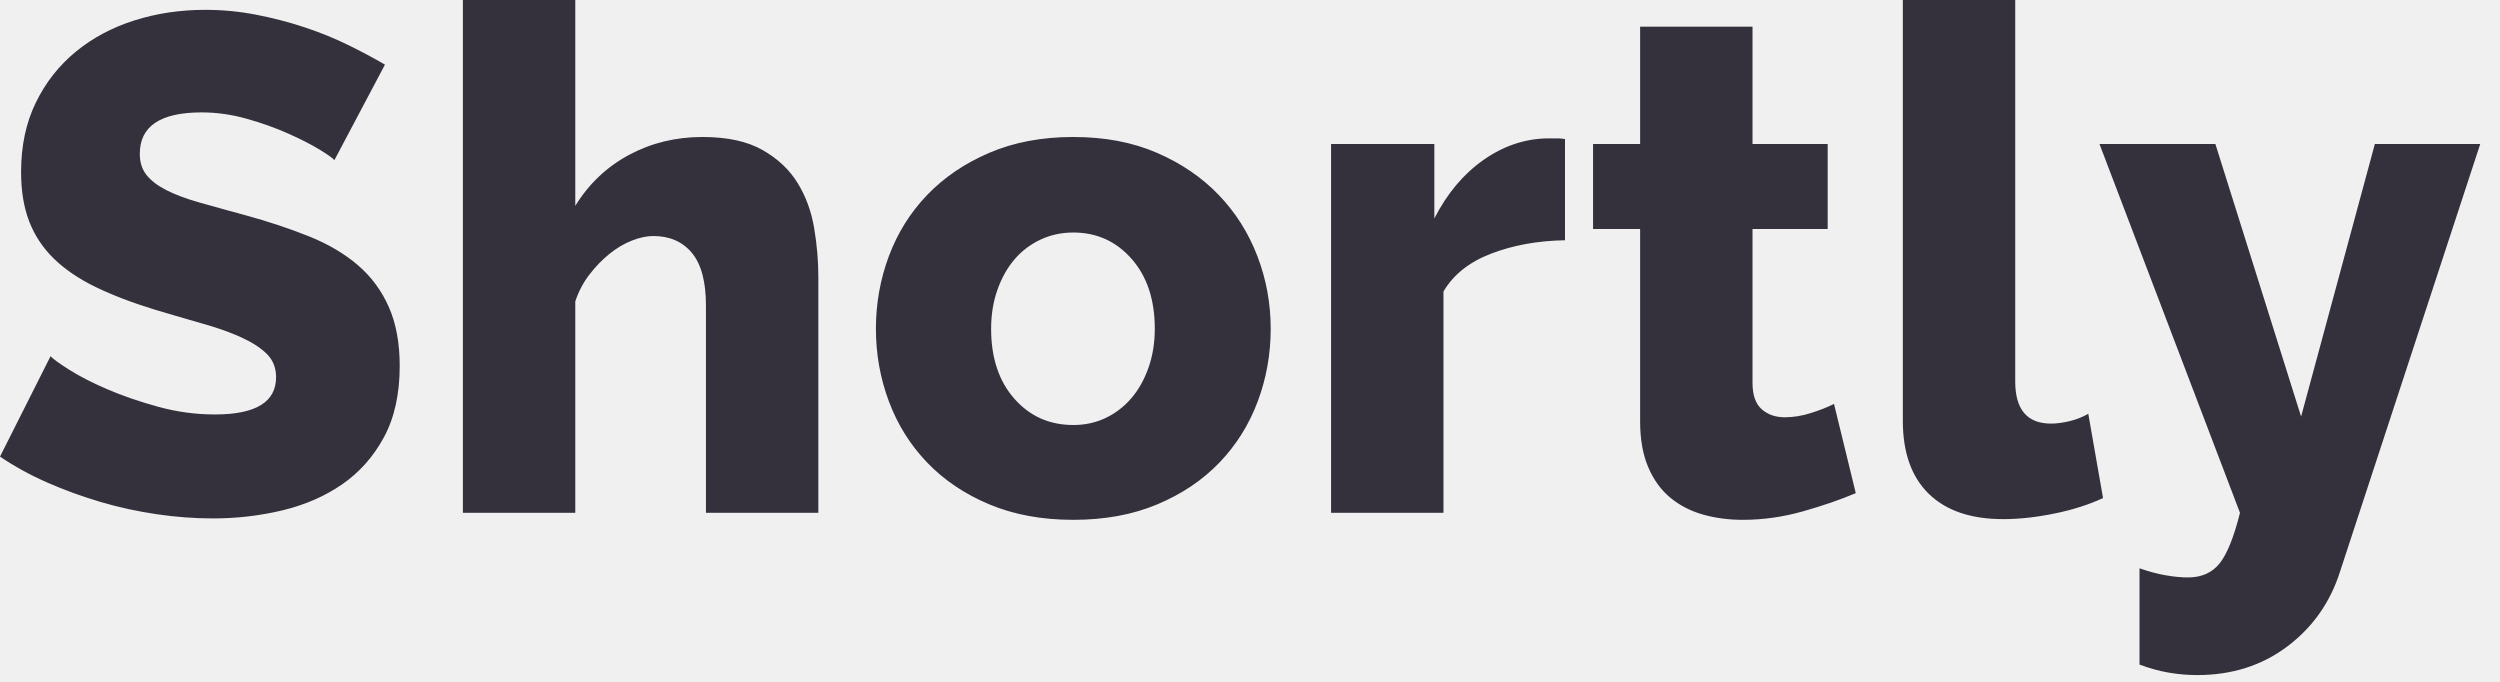
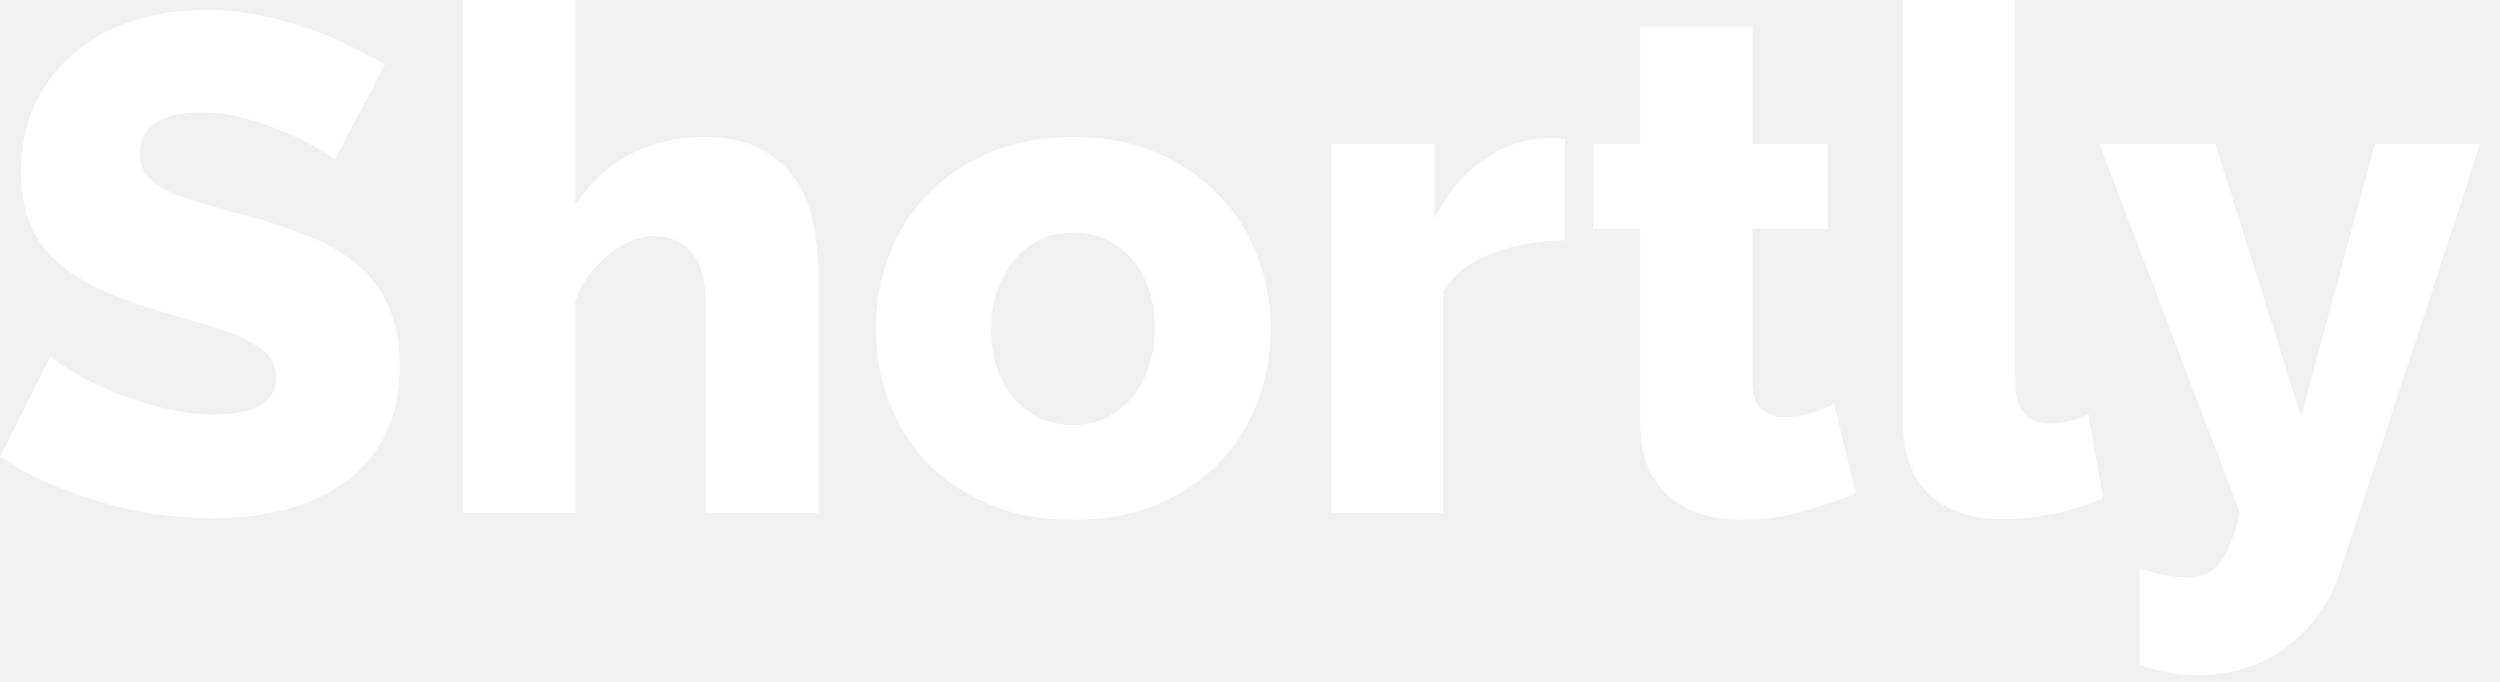
<svg xmlns="http://www.w3.org/2000/svg" width="121" height="33" viewBox="0 0 121 33" fill="none">
-   <path id="Shortly" fill-rule="evenodd" clip-rule="evenodd" d="M34.168 24.82H39.608V13.396C39.608 12.625 39.54 11.838 39.404 11.033C39.268 10.228 39.002 9.503 38.605 8.857C38.208 8.211 37.642 7.678 36.905 7.259C36.168 6.84 35.2 6.63 33.998 6.63C32.706 6.63 31.522 6.919 30.445 7.497C29.368 8.075 28.501 8.897 27.844 9.962V0H22.404V24.82H27.844V14.586C28.003 14.11 28.229 13.679 28.524 13.294C28.819 12.909 29.142 12.574 29.493 12.291C29.844 12.008 30.207 11.792 30.581 11.645C30.955 11.498 31.301 11.424 31.618 11.424C32.411 11.424 33.035 11.696 33.488 12.24C33.941 12.784 34.168 13.634 34.168 14.79V24.82ZM15.47 7.242C15.878 7.491 16.116 7.661 16.184 7.752L18.632 3.128C18.088 2.811 17.493 2.493 16.847 2.176C16.201 1.859 15.504 1.575 14.756 1.326C14.008 1.077 13.226 0.873 12.41 0.714C11.594 0.555 10.767 0.476 9.928 0.476C8.727 0.476 7.588 0.646 6.511 0.986C5.434 1.326 4.488 1.83 3.672 2.499C2.856 3.168 2.21 3.989 1.734 4.964C1.258 5.939 1.02 7.061 1.02 8.33C1.02 9.237 1.15 10.03 1.411 10.71C1.672 11.39 2.068 11.991 2.601 12.512C3.134 13.033 3.808 13.492 4.624 13.889C5.44 14.286 6.403 14.654 7.514 14.994C7.849 15.094 8.175 15.19 8.49 15.282L10.192 15.777C10.76 15.952 11.262 16.139 11.696 16.337C12.217 16.575 12.625 16.841 12.92 17.136C13.215 17.431 13.362 17.805 13.362 18.258C13.362 19.459 12.376 20.06 10.404 20.06C9.475 20.06 8.557 19.935 7.65 19.686C6.743 19.437 5.922 19.153 5.185 18.836C4.448 18.519 3.831 18.201 3.332 17.884C2.833 17.567 2.539 17.351 2.448 17.238L0 22.1C0.703 22.576 1.468 22.995 2.295 23.358C3.122 23.721 3.978 24.032 4.862 24.293C5.746 24.554 6.653 24.752 7.582 24.888C8.511 25.024 9.418 25.092 10.302 25.092C11.458 25.092 12.58 24.962 13.668 24.701C14.756 24.44 15.719 24.021 16.558 23.443C17.397 22.865 18.071 22.106 18.581 21.165C19.091 20.224 19.346 19.074 19.346 17.714C19.346 16.603 19.17 15.651 18.819 14.858C18.468 14.065 17.969 13.39 17.323 12.835C16.677 12.28 15.889 11.815 14.96 11.441C14.031 11.067 12.988 10.721 11.832 10.404C11.552 10.328 11.284 10.255 11.027 10.185L9.622 9.792C8.987 9.611 8.46 9.412 8.041 9.197C7.622 8.982 7.304 8.738 7.089 8.466C6.874 8.194 6.766 7.854 6.766 7.446C6.766 6.109 7.763 5.44 9.758 5.44C10.483 5.44 11.209 5.542 11.934 5.746C12.659 5.95 13.328 6.188 13.94 6.46C14.552 6.732 15.062 6.993 15.47 7.242ZM51.948 25.16C50.429 25.16 49.075 24.911 47.885 24.412C46.695 23.913 45.692 23.239 44.876 22.389C44.06 21.539 43.443 20.553 43.023 19.431C42.604 18.309 42.394 17.136 42.394 15.912C42.394 14.688 42.604 13.515 43.023 12.393C43.443 11.271 44.06 10.285 44.876 9.435C45.692 8.585 46.695 7.905 47.885 7.395C49.075 6.885 50.429 6.63 51.948 6.63C53.467 6.63 54.816 6.885 55.994 7.395C57.173 7.905 58.17 8.585 58.986 9.435C59.802 10.285 60.426 11.271 60.856 12.393C61.287 13.515 61.502 14.688 61.502 15.912C61.502 17.136 61.293 18.309 60.873 19.431C60.454 20.553 59.836 21.539 59.02 22.389C58.204 23.239 57.201 23.913 56.011 24.412C54.821 24.911 53.467 25.16 51.948 25.16ZM49.092 19.295C48.344 18.445 47.97 17.317 47.97 15.912C47.97 15.232 48.072 14.603 48.276 14.025C48.48 13.447 48.758 12.954 49.109 12.546C49.461 12.138 49.88 11.821 50.367 11.594C50.855 11.367 51.382 11.254 51.948 11.254C53.082 11.254 54.022 11.679 54.77 12.529C55.518 13.379 55.892 14.507 55.892 15.912C55.892 16.592 55.79 17.221 55.586 17.799C55.382 18.377 55.105 18.87 54.753 19.278C54.402 19.686 53.988 20.003 53.512 20.23C53.036 20.457 52.515 20.57 51.948 20.57C50.792 20.57 49.84 20.145 49.092 19.295ZM75.746 11.628C74.432 11.651 73.242 11.866 72.176 12.274C71.111 12.682 70.34 13.294 69.864 14.11V24.82H64.424V6.97H69.422V10.574C70.034 9.373 70.822 8.432 71.785 7.752C72.749 7.072 73.774 6.721 74.862 6.698H75.406C75.52 6.698 75.633 6.709 75.746 6.732V11.628ZM87.253 24.752C88.217 24.48 89.072 24.185 89.82 23.868L88.766 19.55C88.449 19.709 88.075 19.856 87.644 19.992C87.214 20.128 86.794 20.196 86.386 20.196C85.933 20.196 85.559 20.066 85.264 19.805C84.97 19.544 84.822 19.119 84.822 18.53V11.084H88.46V6.97H84.822V1.292H79.382V6.97H77.104V11.084H79.382V20.4C79.382 21.261 79.513 21.998 79.773 22.61C80.034 23.222 80.391 23.715 80.844 24.089C81.298 24.463 81.825 24.735 82.425 24.905C83.026 25.075 83.666 25.16 84.346 25.16C85.321 25.16 86.29 25.024 87.253 24.752ZM92.097 0H97.537V18.462C97.537 19.822 98.115 20.502 99.271 20.502C99.543 20.502 99.843 20.462 100.172 20.383C100.5 20.304 100.801 20.185 101.073 20.026L101.787 24.106C101.107 24.423 100.325 24.673 99.441 24.854C98.557 25.035 97.729 25.126 96.959 25.126C95.394 25.126 94.193 24.718 93.355 23.902C92.516 23.086 92.097 21.907 92.097 20.366V0ZM104.828 27.846C104.431 27.778 104.006 27.665 103.553 27.506V32.164C104.029 32.345 104.499 32.476 104.964 32.555C105.428 32.634 105.887 32.674 106.341 32.674C108.018 32.674 109.469 32.215 110.693 31.297C111.917 30.379 112.767 29.183 113.243 27.71L120.043 6.97H114.943L111.373 20.162L107.225 6.97H101.615L108.415 24.82C108.12 25.999 107.791 26.815 107.429 27.268C107.066 27.721 106.556 27.948 105.899 27.948C105.581 27.948 105.224 27.914 104.828 27.846Z" fill="#34313D" />
+   <path fill-rule="evenodd" clip-rule="evenodd" d="M34.168 24.82H39.608V13.396C39.608 12.625 39.54 11.838 39.404 11.033C39.268 10.228 39.002 9.503 38.605 8.857C38.208 8.211 37.642 7.678 36.905 7.259C36.168 6.84 35.2 6.63 33.998 6.63C32.706 6.63 31.522 6.919 30.445 7.497C29.368 8.075 28.501 8.897 27.844 9.962V0H22.404V24.82H27.844V14.586C28.003 14.11 28.229 13.679 28.524 13.294C28.819 12.909 29.142 12.574 29.493 12.291C29.844 12.008 30.207 11.792 30.581 11.645C30.955 11.498 31.301 11.424 31.618 11.424C32.411 11.424 33.035 11.696 33.488 12.24C33.941 12.784 34.168 13.634 34.168 14.79V24.82ZM15.47 7.242C15.878 7.491 16.116 7.661 16.184 7.752L18.632 3.128C18.088 2.811 17.493 2.493 16.847 2.176C16.201 1.859 15.504 1.575 14.756 1.326C14.008 1.077 13.226 0.873 12.41 0.714C11.594 0.555 10.767 0.476 9.928 0.476C8.727 0.476 7.588 0.646 6.511 0.986C5.434 1.326 4.488 1.83 3.672 2.499C2.856 3.168 2.21 3.989 1.734 4.964C1.258 5.939 1.02 7.061 1.02 8.33C1.02 9.237 1.15 10.03 1.411 10.71C1.672 11.39 2.068 11.991 2.601 12.512C3.134 13.033 3.808 13.492 4.624 13.889C5.44 14.286 6.403 14.654 7.514 14.994C7.849 15.094 8.175 15.19 8.49 15.282L10.192 15.777C10.76 15.952 11.262 16.139 11.696 16.337C12.217 16.575 12.625 16.841 12.92 17.136C13.215 17.431 13.362 17.805 13.362 18.258C13.362 19.459 12.376 20.06 10.404 20.06C9.475 20.06 8.557 19.935 7.65 19.686C6.743 19.437 5.922 19.153 5.185 18.836C4.448 18.519 3.831 18.201 3.332 17.884C2.833 17.567 2.539 17.351 2.448 17.238L0 22.1C0.703 22.576 1.468 22.995 2.295 23.358C3.122 23.721 3.978 24.032 4.862 24.293C5.746 24.554 6.653 24.752 7.582 24.888C8.511 25.024 9.418 25.092 10.302 25.092C11.458 25.092 12.58 24.962 13.668 24.701C14.756 24.44 15.719 24.021 16.558 23.443C17.397 22.865 18.071 22.106 18.581 21.165C19.091 20.224 19.346 19.074 19.346 17.714C19.346 16.603 19.17 15.651 18.819 14.858C18.468 14.065 17.969 13.39 17.323 12.835C16.677 12.28 15.889 11.815 14.96 11.441C14.031 11.067 12.988 10.721 11.832 10.404C11.552 10.328 11.284 10.255 11.027 10.185L9.622 9.792C8.987 9.611 8.46 9.412 8.041 9.197C7.622 8.982 7.304 8.738 7.089 8.466C6.874 8.194 6.766 7.854 6.766 7.446C6.766 6.109 7.763 5.44 9.758 5.44C10.483 5.44 11.209 5.542 11.934 5.746C12.659 5.95 13.328 6.188 13.94 6.46C14.552 6.732 15.062 6.993 15.47 7.242ZM51.948 25.16C50.429 25.16 49.075 24.911 47.885 24.412C46.695 23.913 45.692 23.239 44.876 22.389C44.06 21.539 43.443 20.553 43.023 19.431C42.604 18.309 42.394 17.136 42.394 15.912C42.394 14.688 42.604 13.515 43.023 12.393C43.443 11.271 44.06 10.285 44.876 9.435C45.692 8.585 46.695 7.905 47.885 7.395C49.075 6.885 50.429 6.63 51.948 6.63C53.467 6.63 54.816 6.885 55.994 7.395C57.173 7.905 58.17 8.585 58.986 9.435C59.802 10.285 60.426 11.271 60.856 12.393C61.287 13.515 61.502 14.688 61.502 15.912C61.502 17.136 61.293 18.309 60.873 19.431C60.454 20.553 59.836 21.539 59.02 22.389C58.204 23.239 57.201 23.913 56.011 24.412C54.821 24.911 53.467 25.16 51.948 25.16ZM49.092 19.295C48.344 18.445 47.97 17.317 47.97 15.912C47.97 15.232 48.072 14.603 48.276 14.025C48.48 13.447 48.758 12.954 49.109 12.546C49.461 12.138 49.88 11.821 50.367 11.594C50.855 11.367 51.382 11.254 51.948 11.254C53.082 11.254 54.022 11.679 54.77 12.529C55.518 13.379 55.892 14.507 55.892 15.912C55.892 16.592 55.79 17.221 55.586 17.799C55.382 18.377 55.105 18.87 54.753 19.278C54.402 19.686 53.988 20.003 53.512 20.23C53.036 20.457 52.515 20.57 51.948 20.57C50.792 20.57 49.84 20.145 49.092 19.295ZM75.746 11.628C74.432 11.651 73.242 11.866 72.176 12.274C71.111 12.682 70.34 13.294 69.864 14.11V24.82H64.424V6.97H69.422V10.574C70.034 9.373 70.822 8.432 71.785 7.752C72.749 7.072 73.774 6.721 74.862 6.698H75.406C75.52 6.698 75.633 6.709 75.746 6.732V11.628ZM87.253 24.752C88.217 24.48 89.072 24.185 89.82 23.868L88.766 19.55C88.449 19.709 88.075 19.856 87.644 19.992C87.214 20.128 86.794 20.196 86.386 20.196C85.933 20.196 85.559 20.066 85.264 19.805C84.97 19.544 84.822 19.119 84.822 18.53V11.084H88.46V6.97H84.822V1.292H79.382V6.97H77.104V11.084H79.382V20.4C79.382 21.261 79.513 21.998 79.773 22.61C80.034 23.222 80.391 23.715 80.844 24.089C81.298 24.463 81.825 24.735 82.425 24.905C83.026 25.075 83.666 25.16 84.346 25.16C85.321 25.16 86.29 25.024 87.253 24.752ZM92.097 0H97.537V18.462C97.537 19.822 98.115 20.502 99.271 20.502C99.543 20.502 99.843 20.462 100.172 20.383C100.5 20.304 100.801 20.185 101.073 20.026L101.787 24.106C101.107 24.423 100.325 24.673 99.441 24.854C98.557 25.035 97.729 25.126 96.959 25.126C95.394 25.126 94.193 24.718 93.355 23.902C92.516 23.086 92.097 21.907 92.097 20.366V0ZM104.828 27.846C104.431 27.778 104.006 27.665 103.553 27.506V32.164C104.029 32.345 104.499 32.476 104.964 32.555C105.428 32.634 105.887 32.674 106.341 32.674C108.018 32.674 109.469 32.215 110.693 31.297C111.917 30.379 112.767 29.183 113.243 27.71L120.043 6.97H114.943L111.373 20.162L107.225 6.97H101.615L108.415 24.82C108.12 25.999 107.791 26.815 107.429 27.268C107.066 27.721 106.556 27.948 105.899 27.948C105.581 27.948 105.224 27.914 104.828 27.846Z" fill="white" />
</svg>
